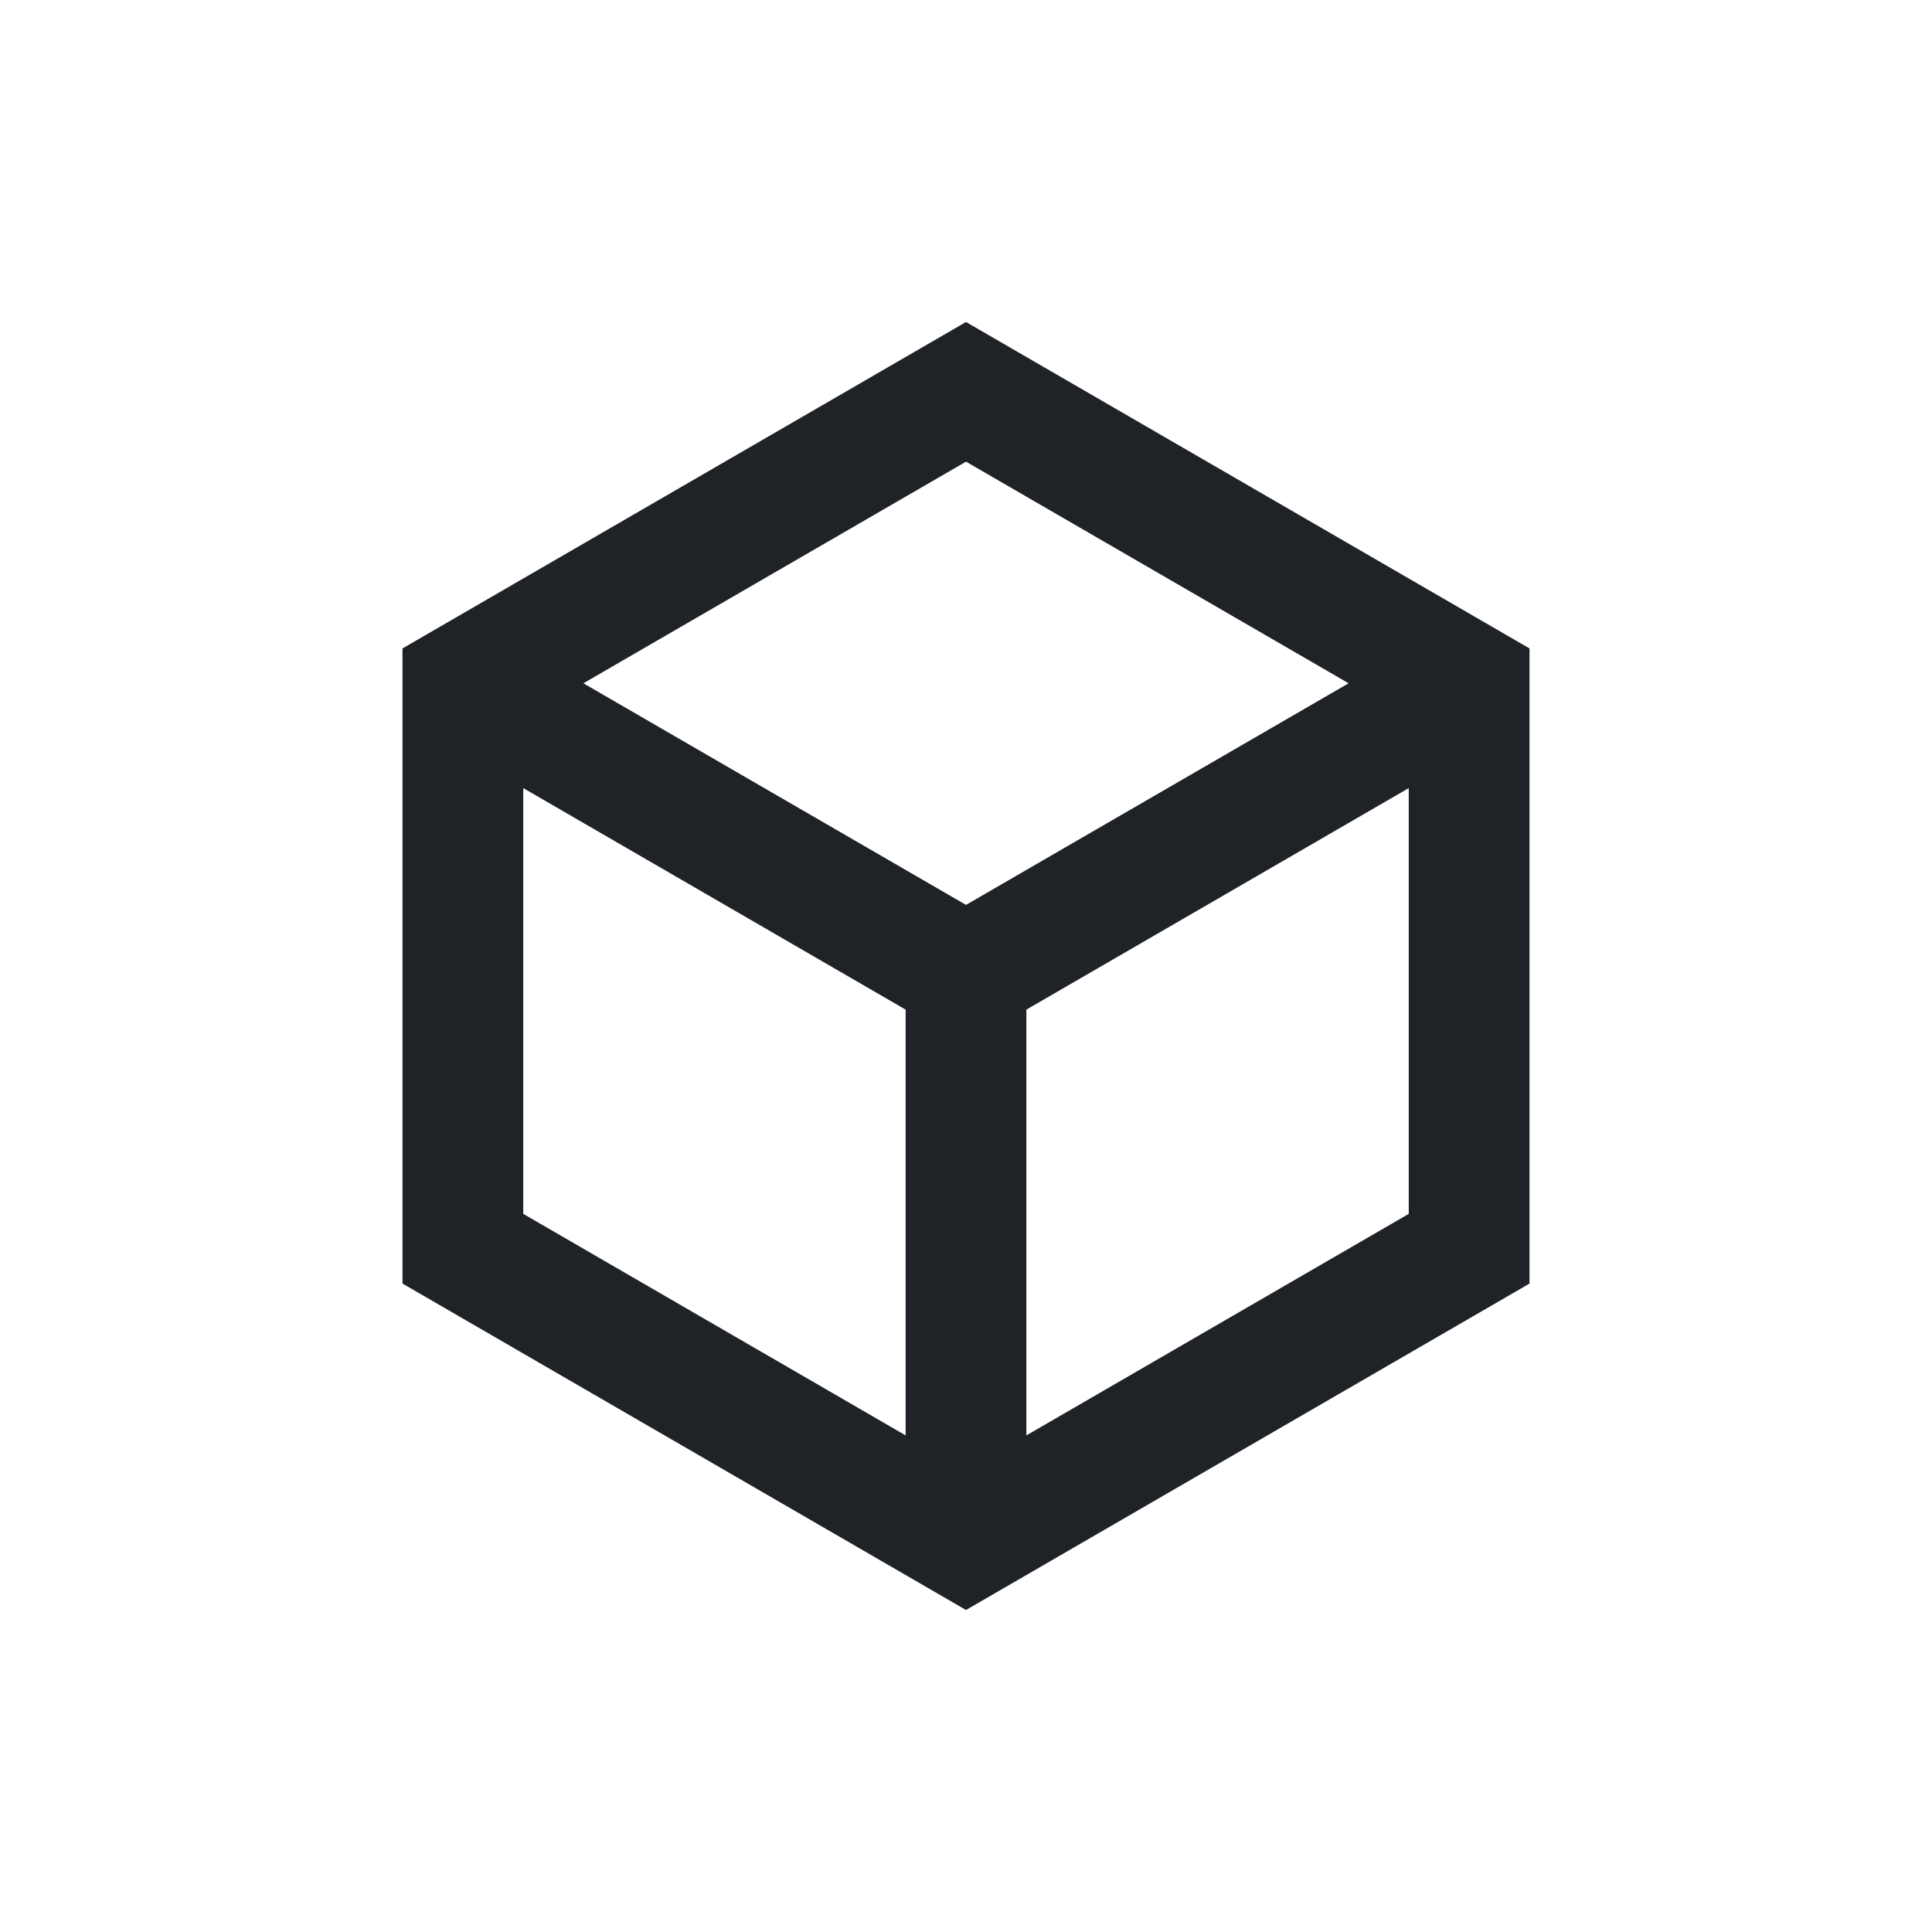
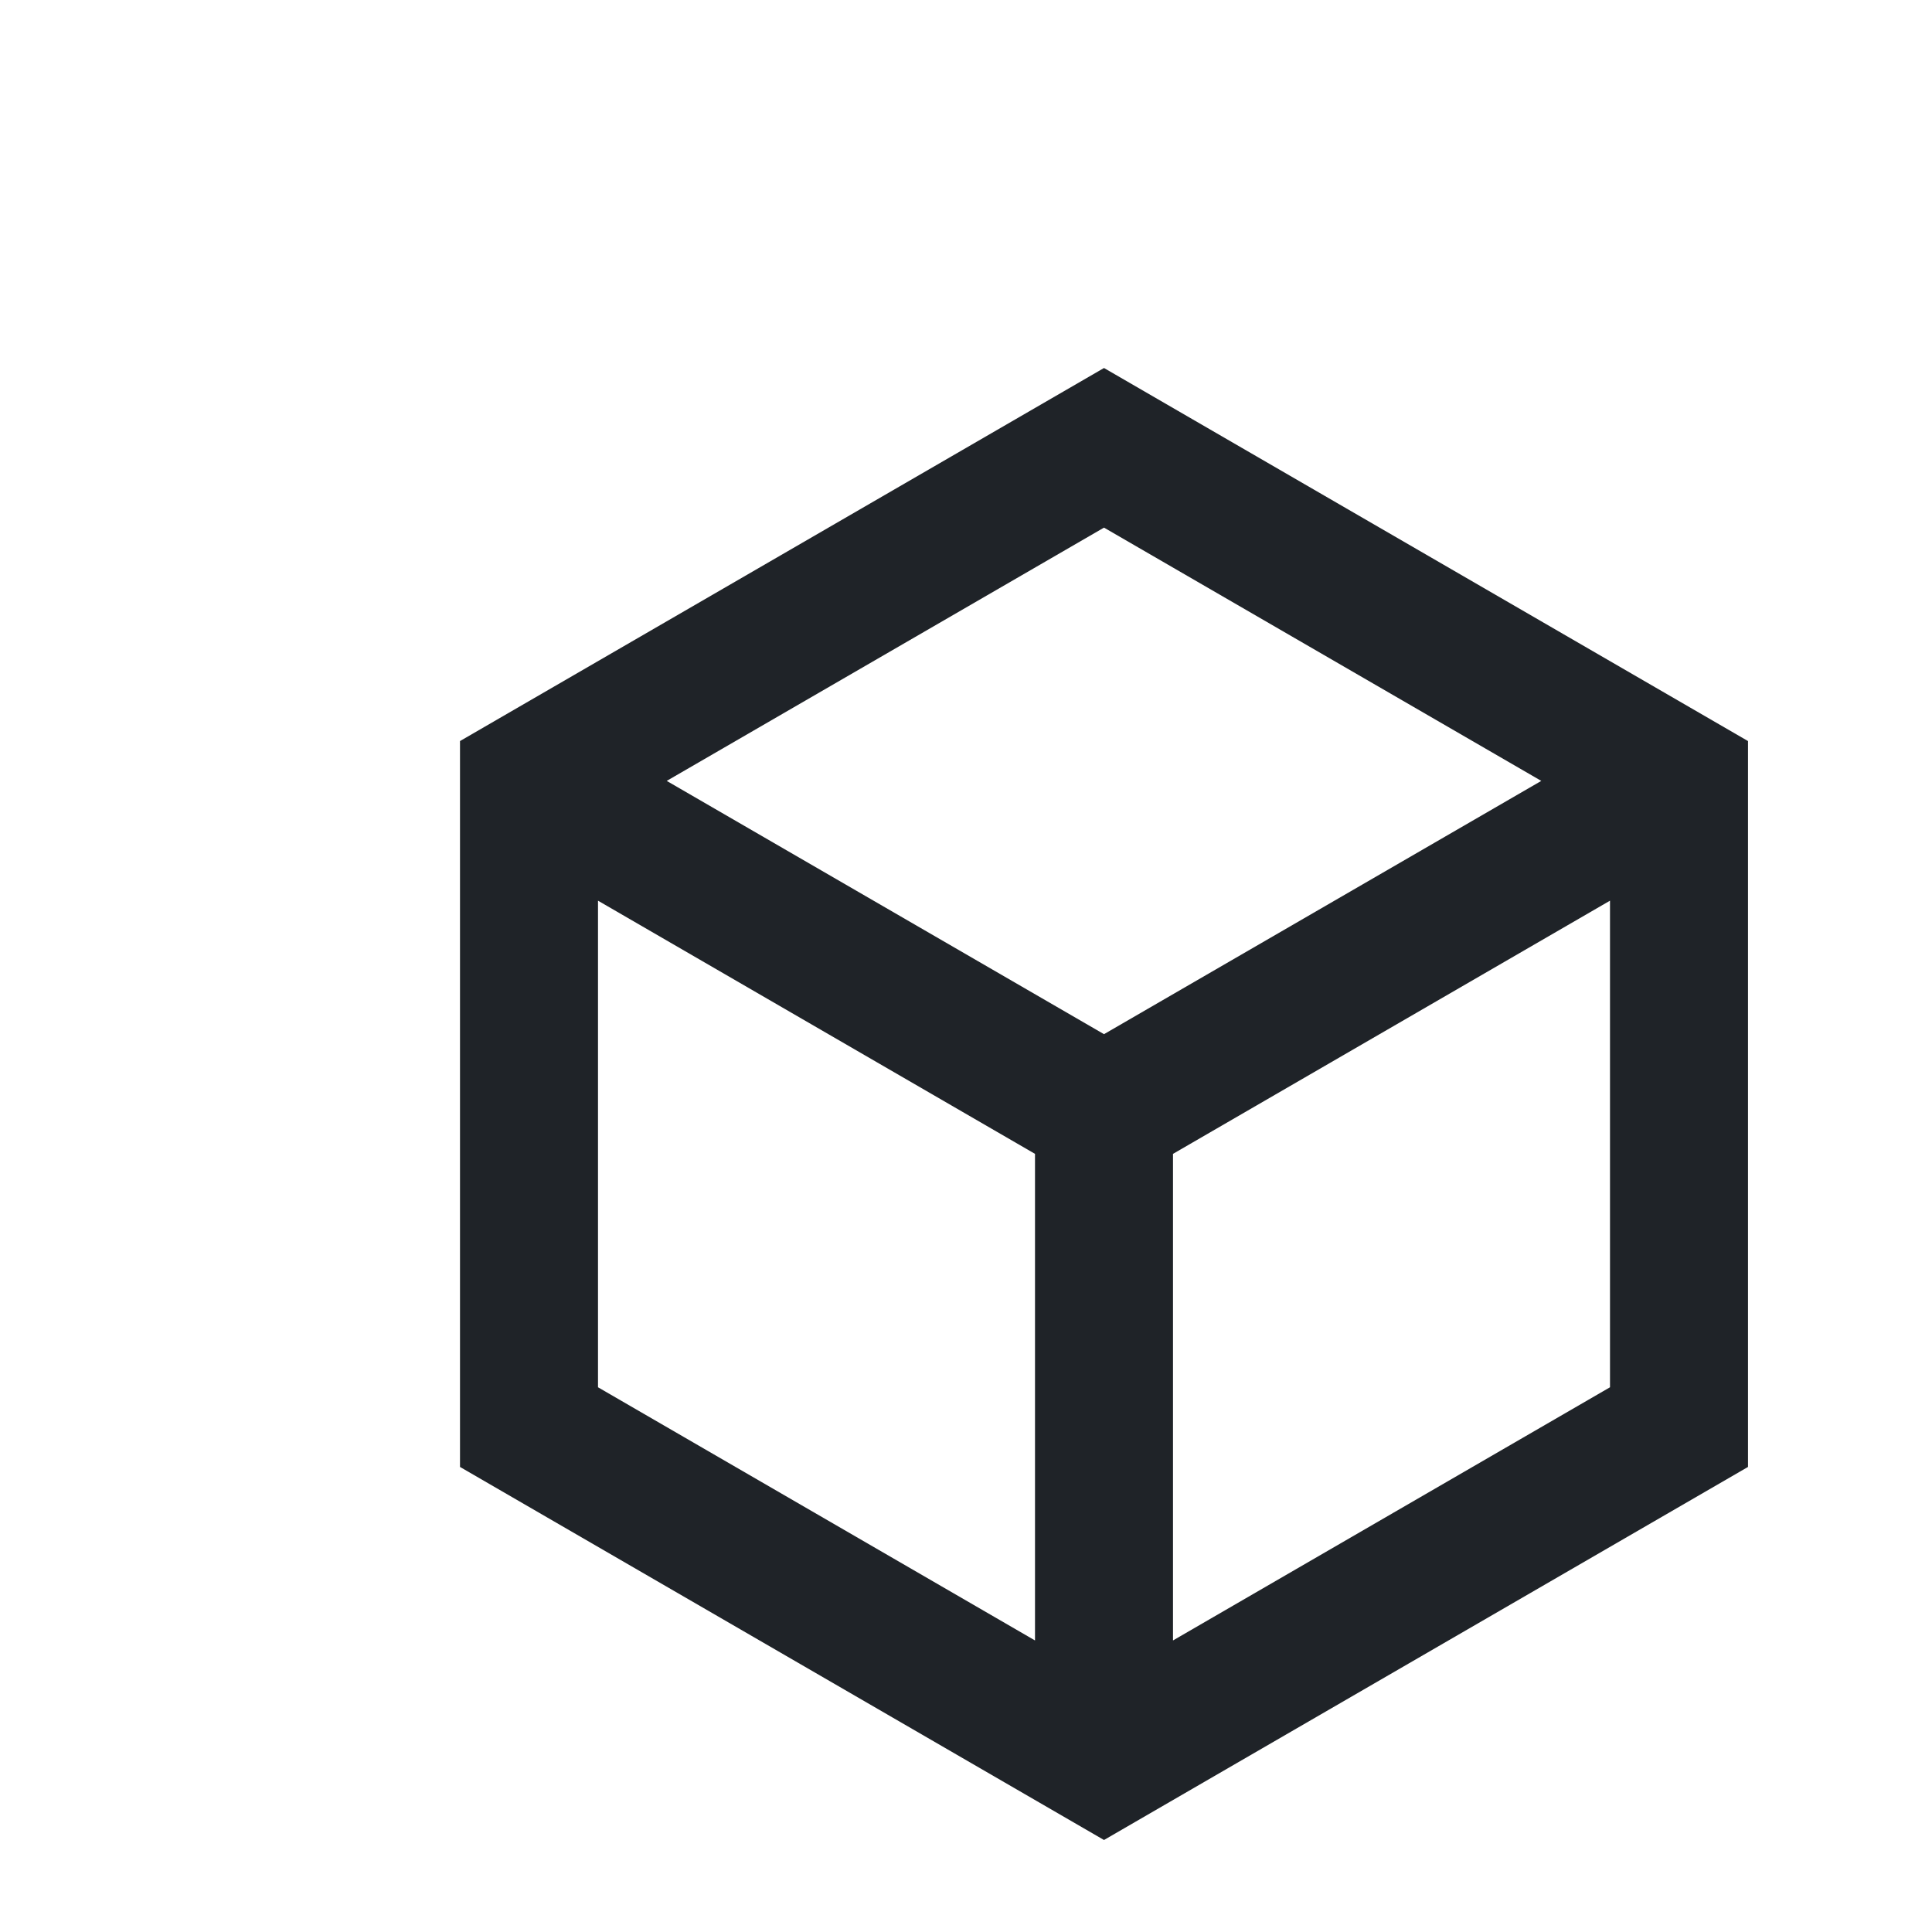
- <svg xmlns="http://www.w3.org/2000/svg" width="800px" height="800px" viewBox="0 0 24 24" fill="none">
+ <svg xmlns="http://www.w3.org/2000/svg" width="24px" height="24px" viewBox="0 0 21 21" fill="none">
  <path fill-rule="evenodd" clip-rule="evenodd" d="M12 4L19 8.055V15.945L12 20L5 15.945V8.055L12 4ZM6.5 9.79L11.25 12.542L11.25 17.831L6.5 15.079V9.79ZM12.75 17.831L17.5 15.079V9.79L12.75 12.542L12.75 17.831ZM12 11.241L16.753 8.488L12 5.735L7.247 8.488L12 11.241Z" fill="#1F2328" />
</svg>
